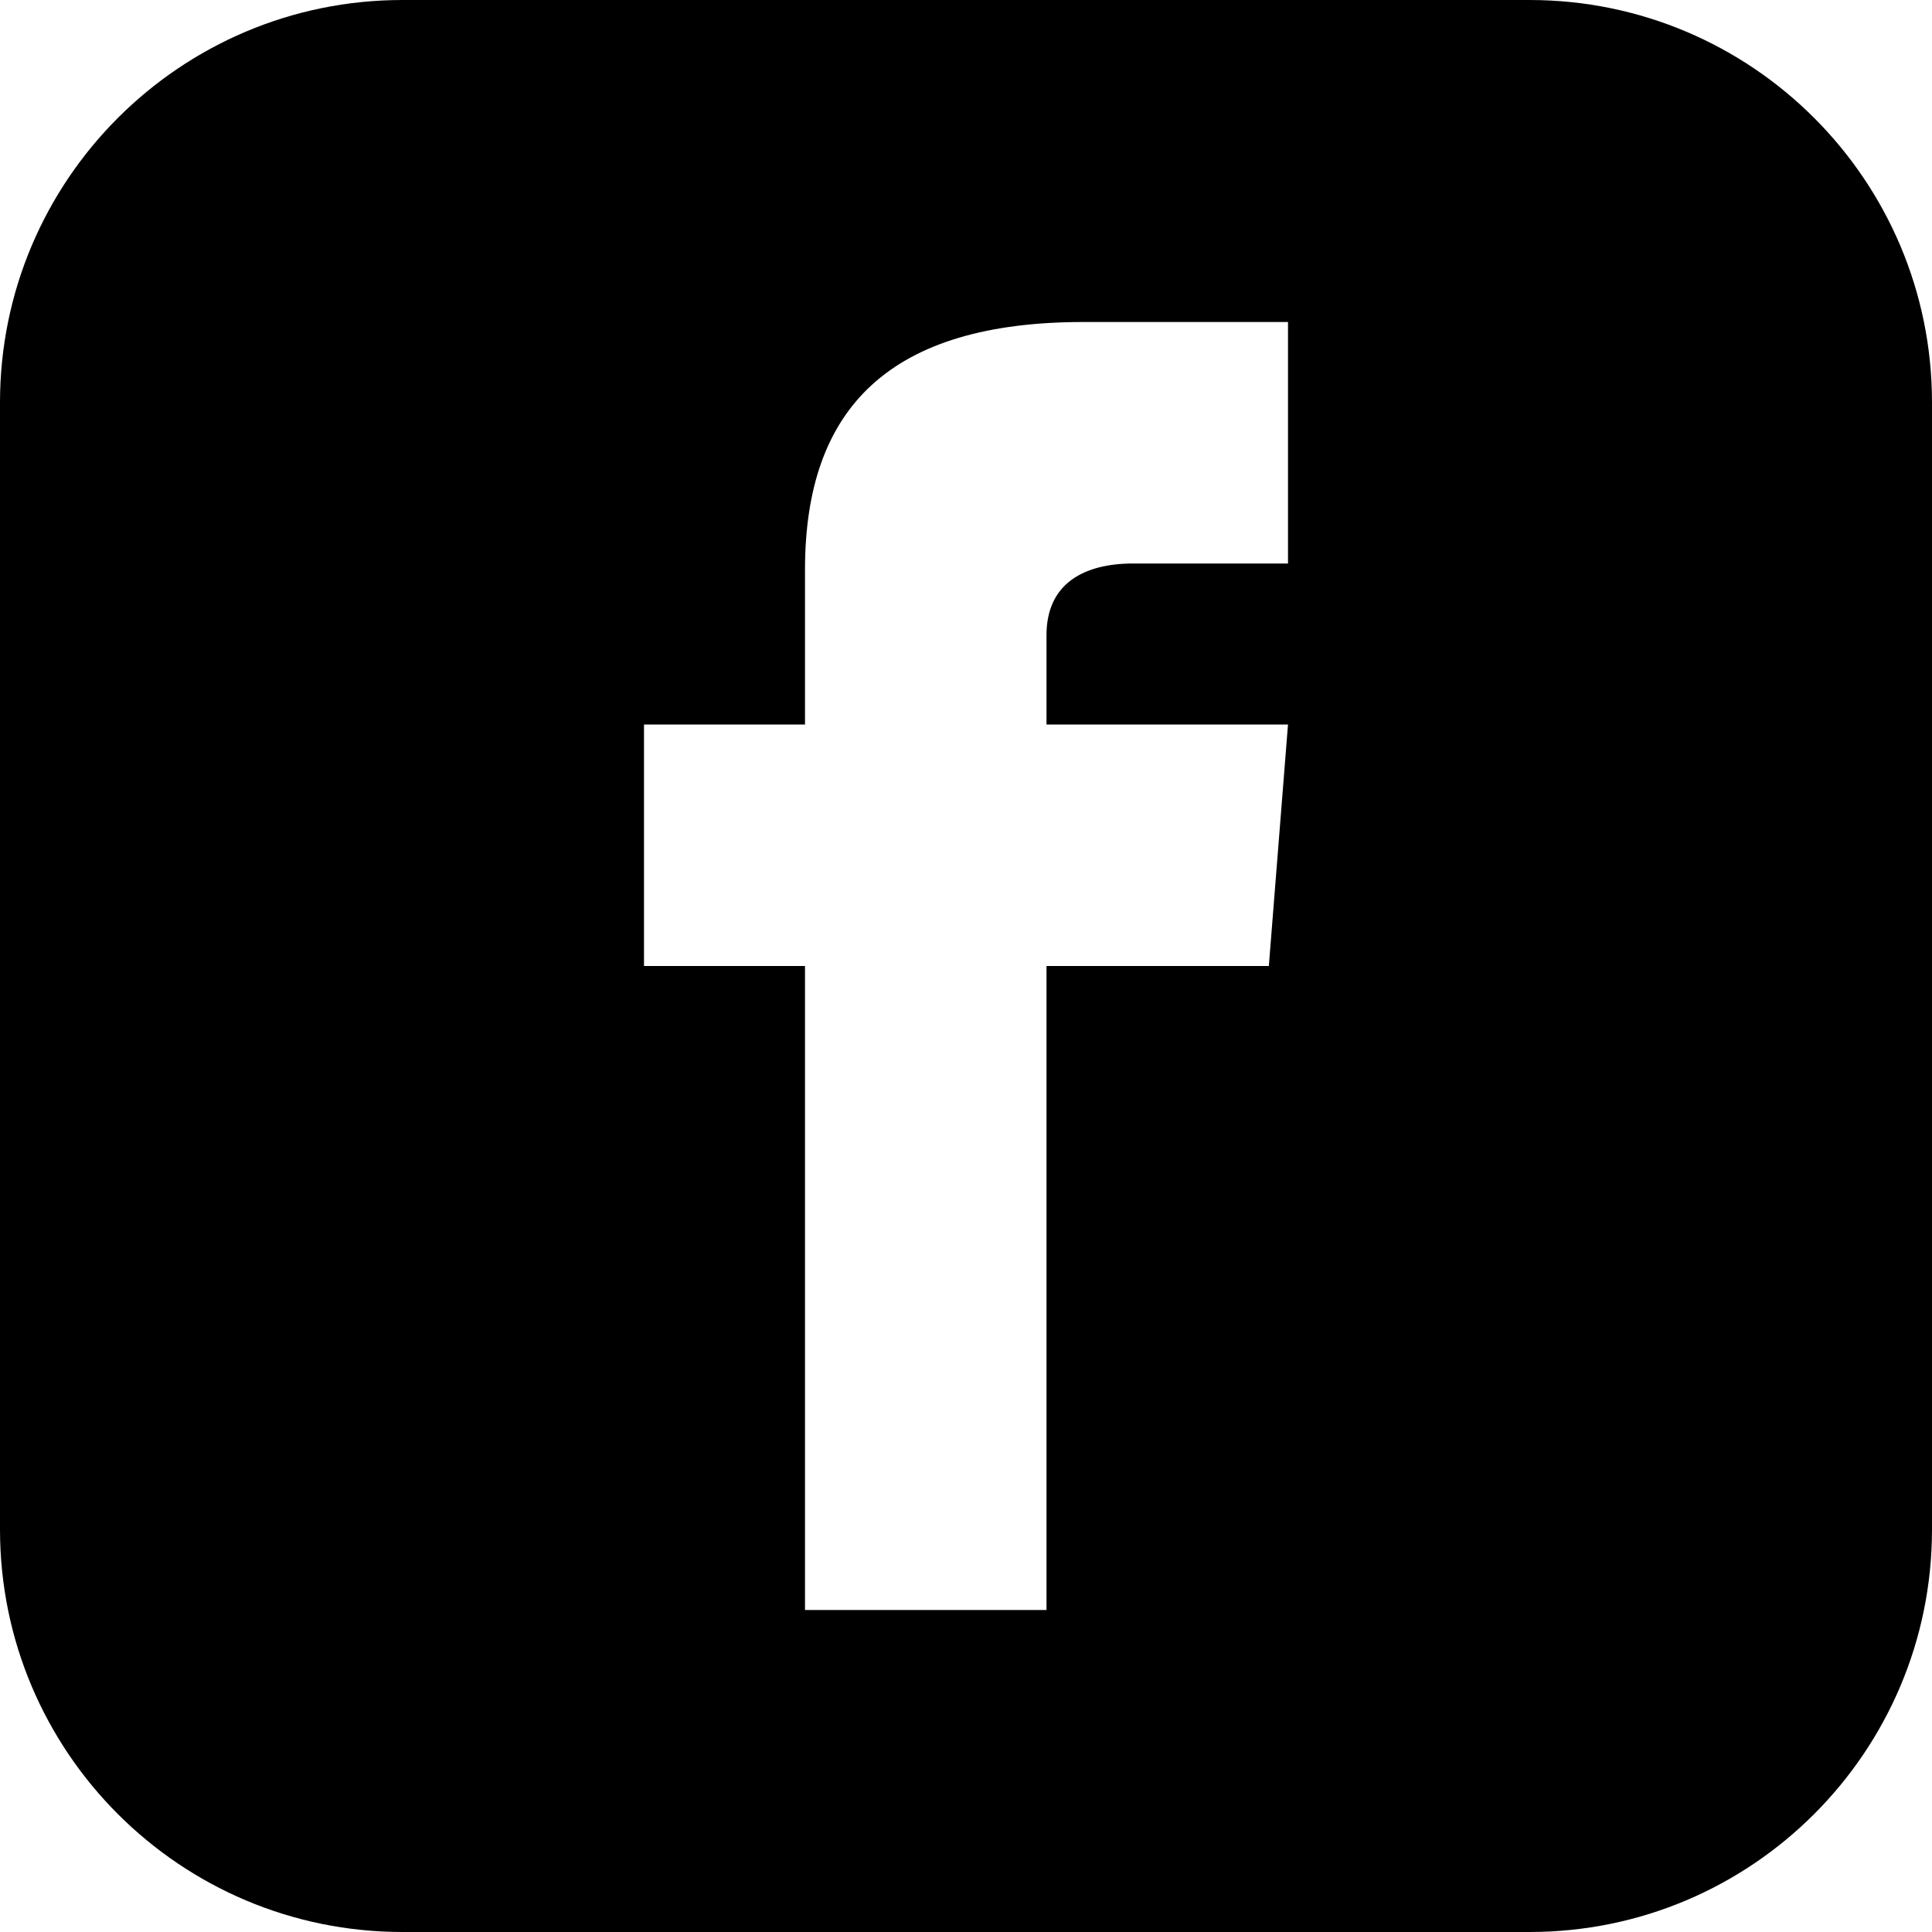
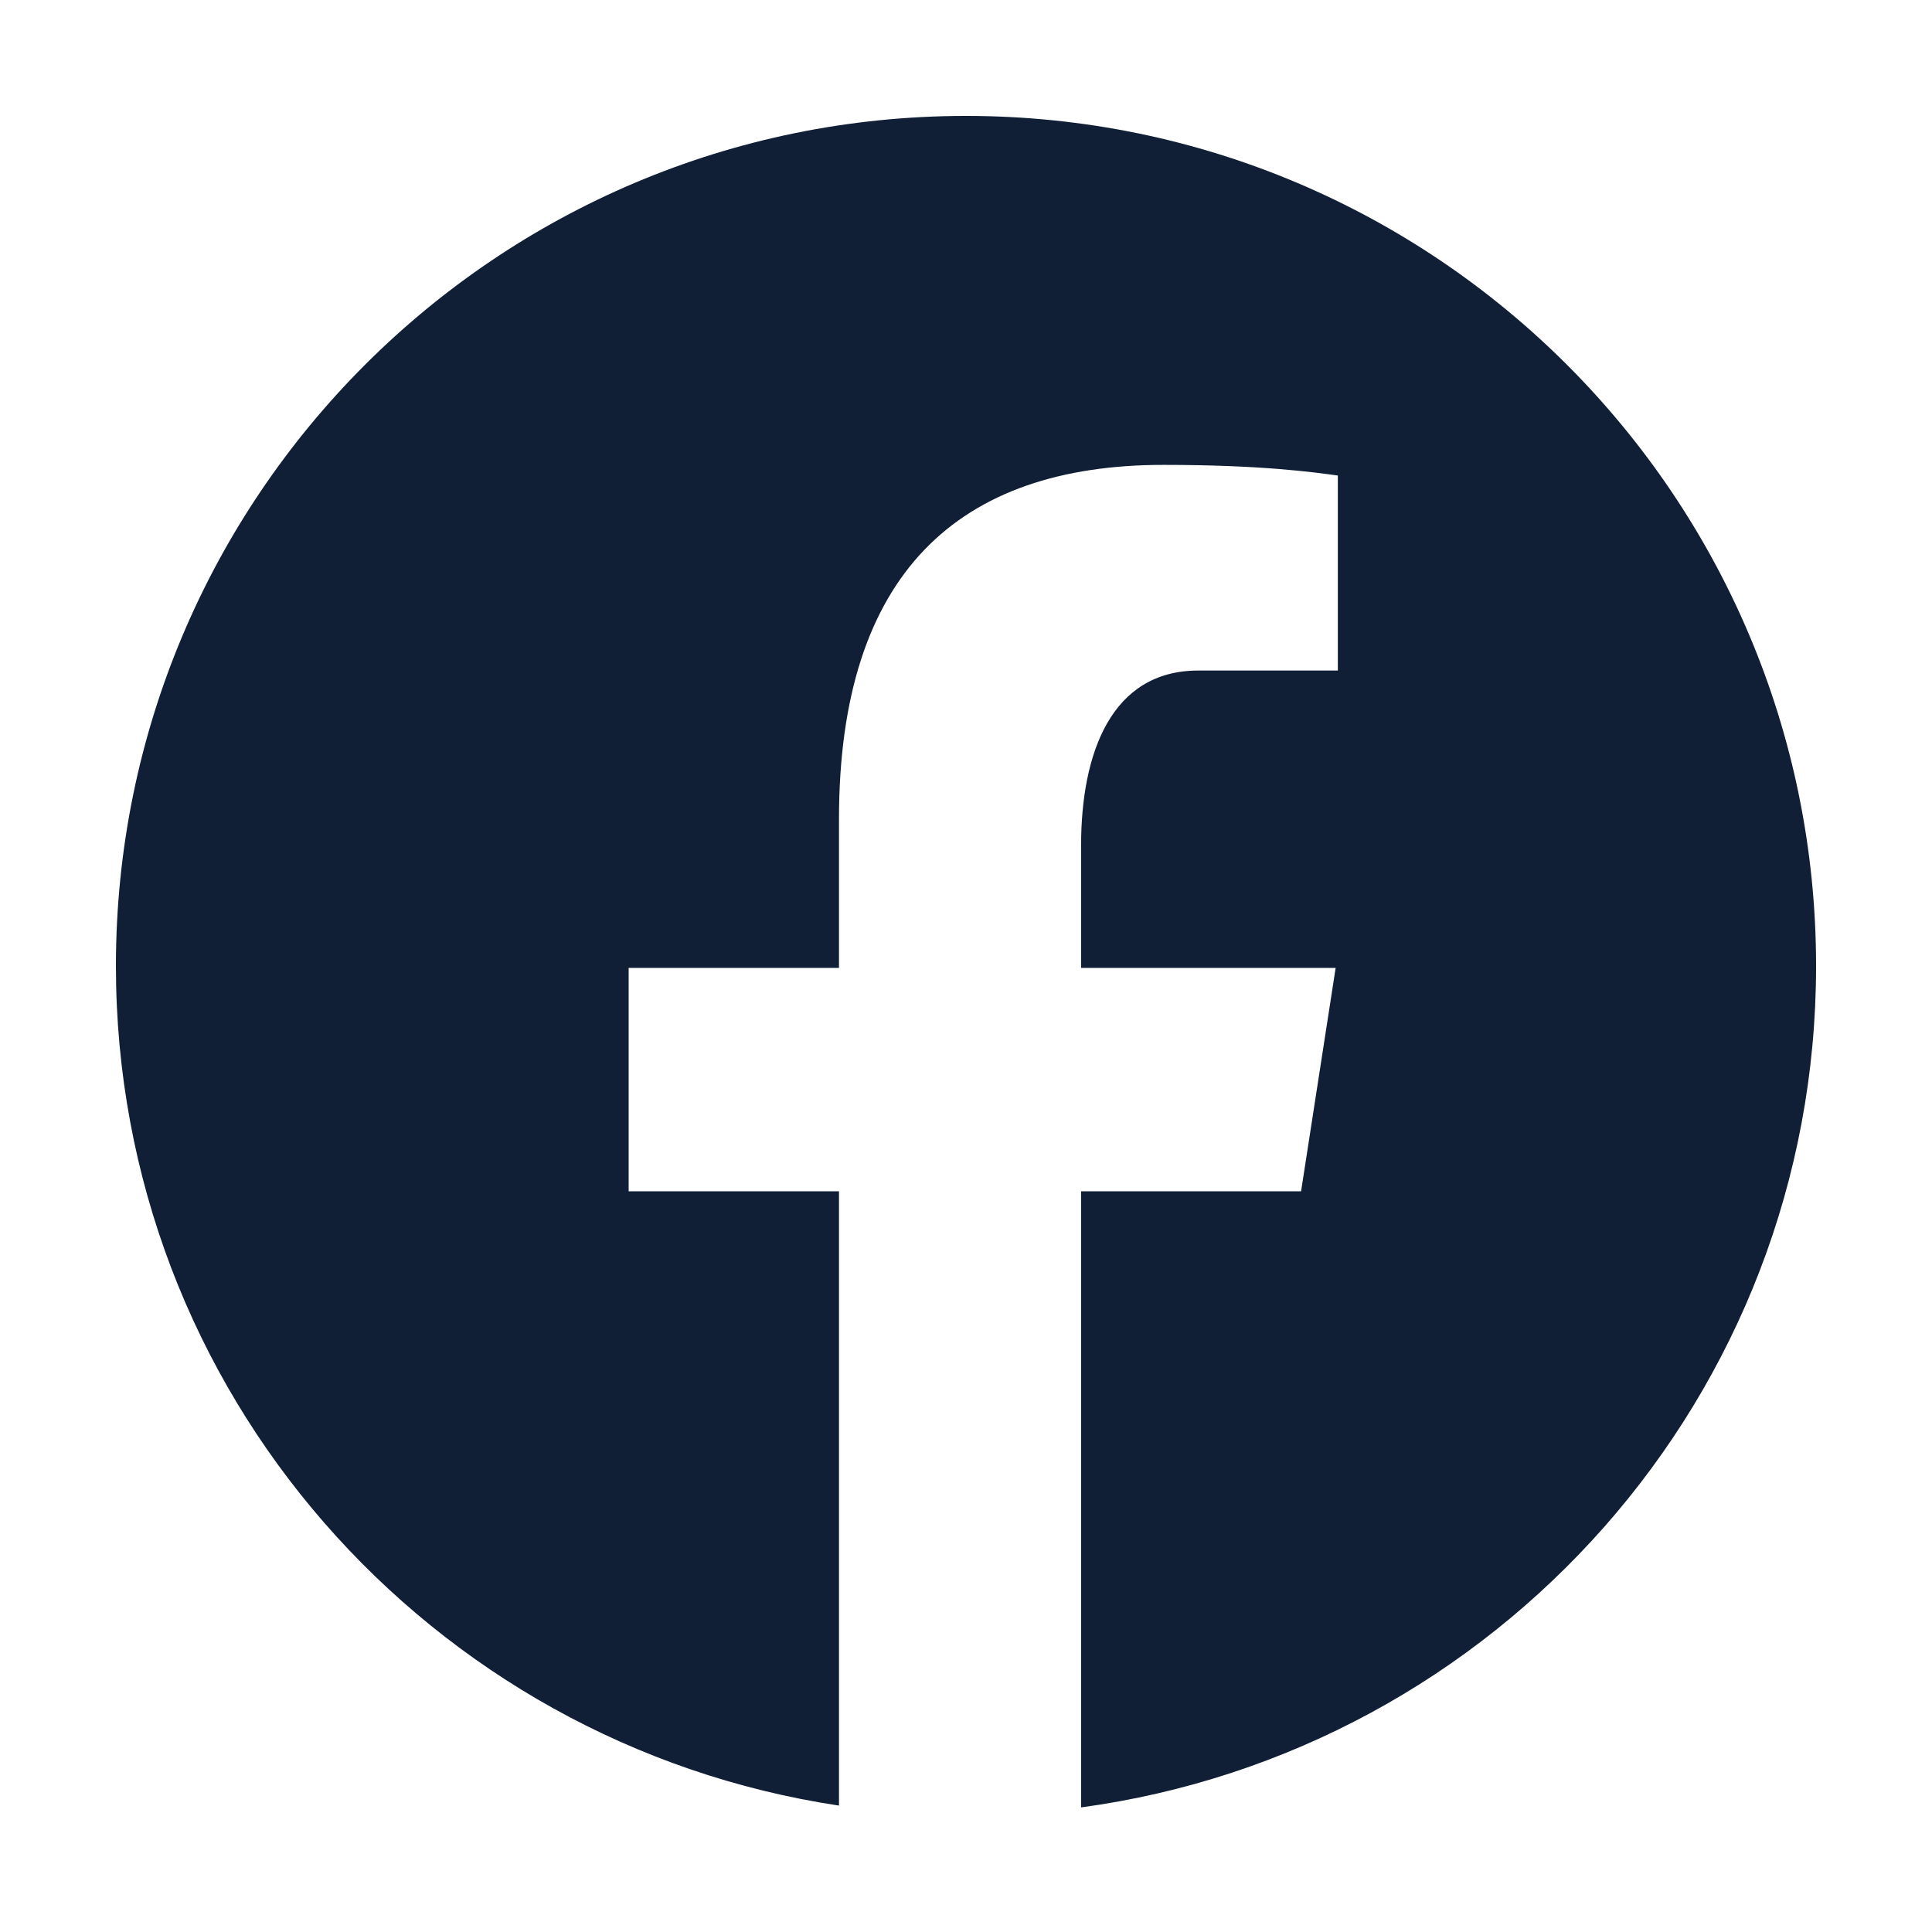
- <svg xmlns="http://www.w3.org/2000/svg" width="24" height="24" viewBox="0 0 24 24">
-   <path d="M19 0h-14c-2.761 0-5 2.239-5 5v14c0 2.761 2.239 5 5 5h14c2.762 0 5-2.239 5-5v-14c0-2.761-2.238-5-5-5zm-3 7h-1.924c-.615 0-1.076.252-1.076.889v1.111h3l-.238 3h-2.762v8h-3v-8h-2v-3h2v-1.923c0-2.022 1.064-3.077 3.461-3.077h2.539v3z" />
+ <svg xmlns="http://www.w3.org/2000/svg" viewBox="0 0 100 100" width="100px" height="100px">
+   <g id="surface67168844">
+     <path style=" stroke:none;fill-rule:nonzero;fill:rgb(6.275%,12.157%,21.176%);fill-opacity:1;" d="M 50 6 C 25.699 6 6 25.699 6 50 C 6 72.059 22.25 90.273 43.426 93.457 L 43.426 61.66 L 32.539 61.66 L 32.539 50.098 L 43.426 50.098 L 43.426 42.398 C 43.426 29.656 49.633 24.062 60.223 24.062 C 65.293 24.062 67.977 24.441 69.246 24.613 L 69.246 34.707 L 62.023 34.707 C 57.527 34.707 55.957 38.969 55.957 43.773 L 55.957 50.098 L 69.133 50.098 L 67.344 61.66 L 55.957 61.66 L 55.957 93.551 C 77.434 90.637 94 72.273 94 50 C 94 25.699 74.301 6 50 6 Z M 50 6 " />
+   </g>
</svg>
